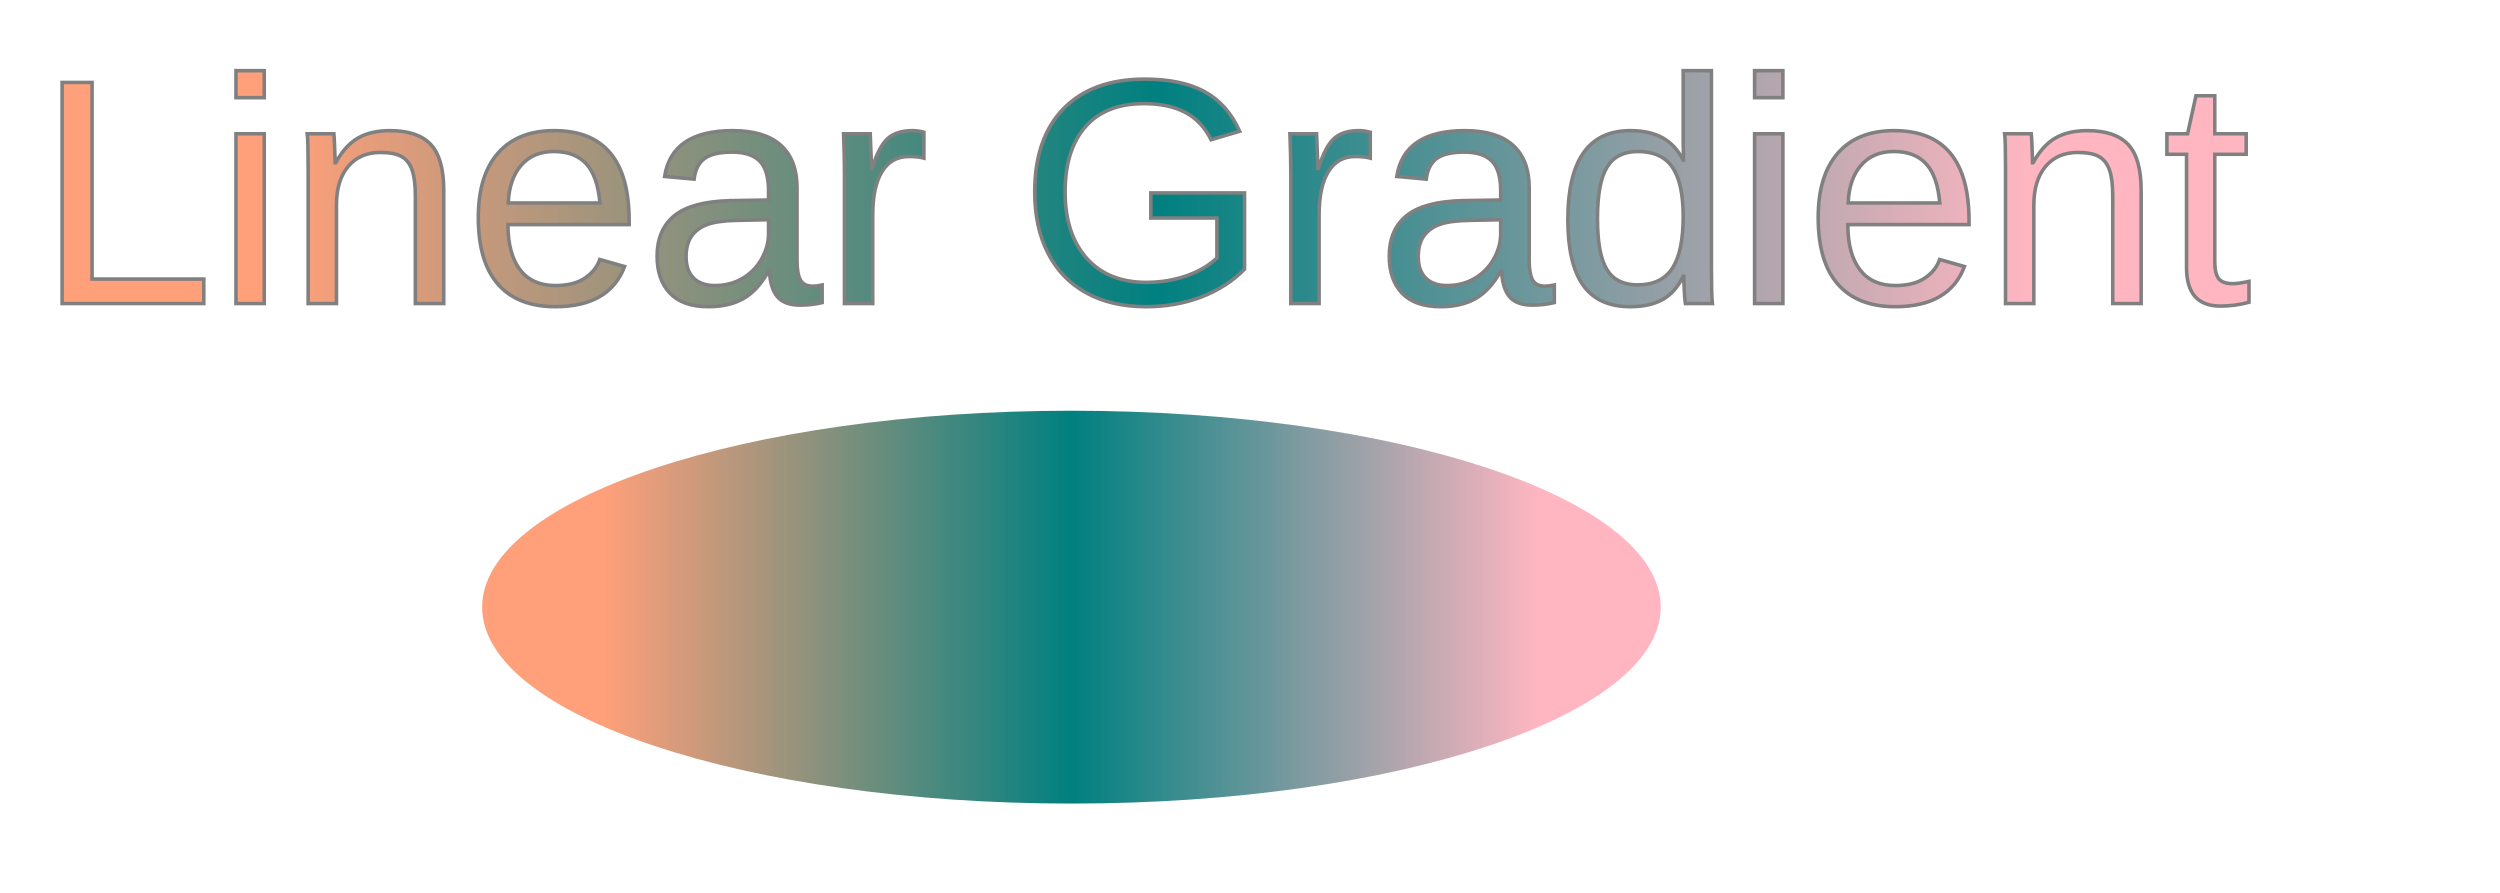
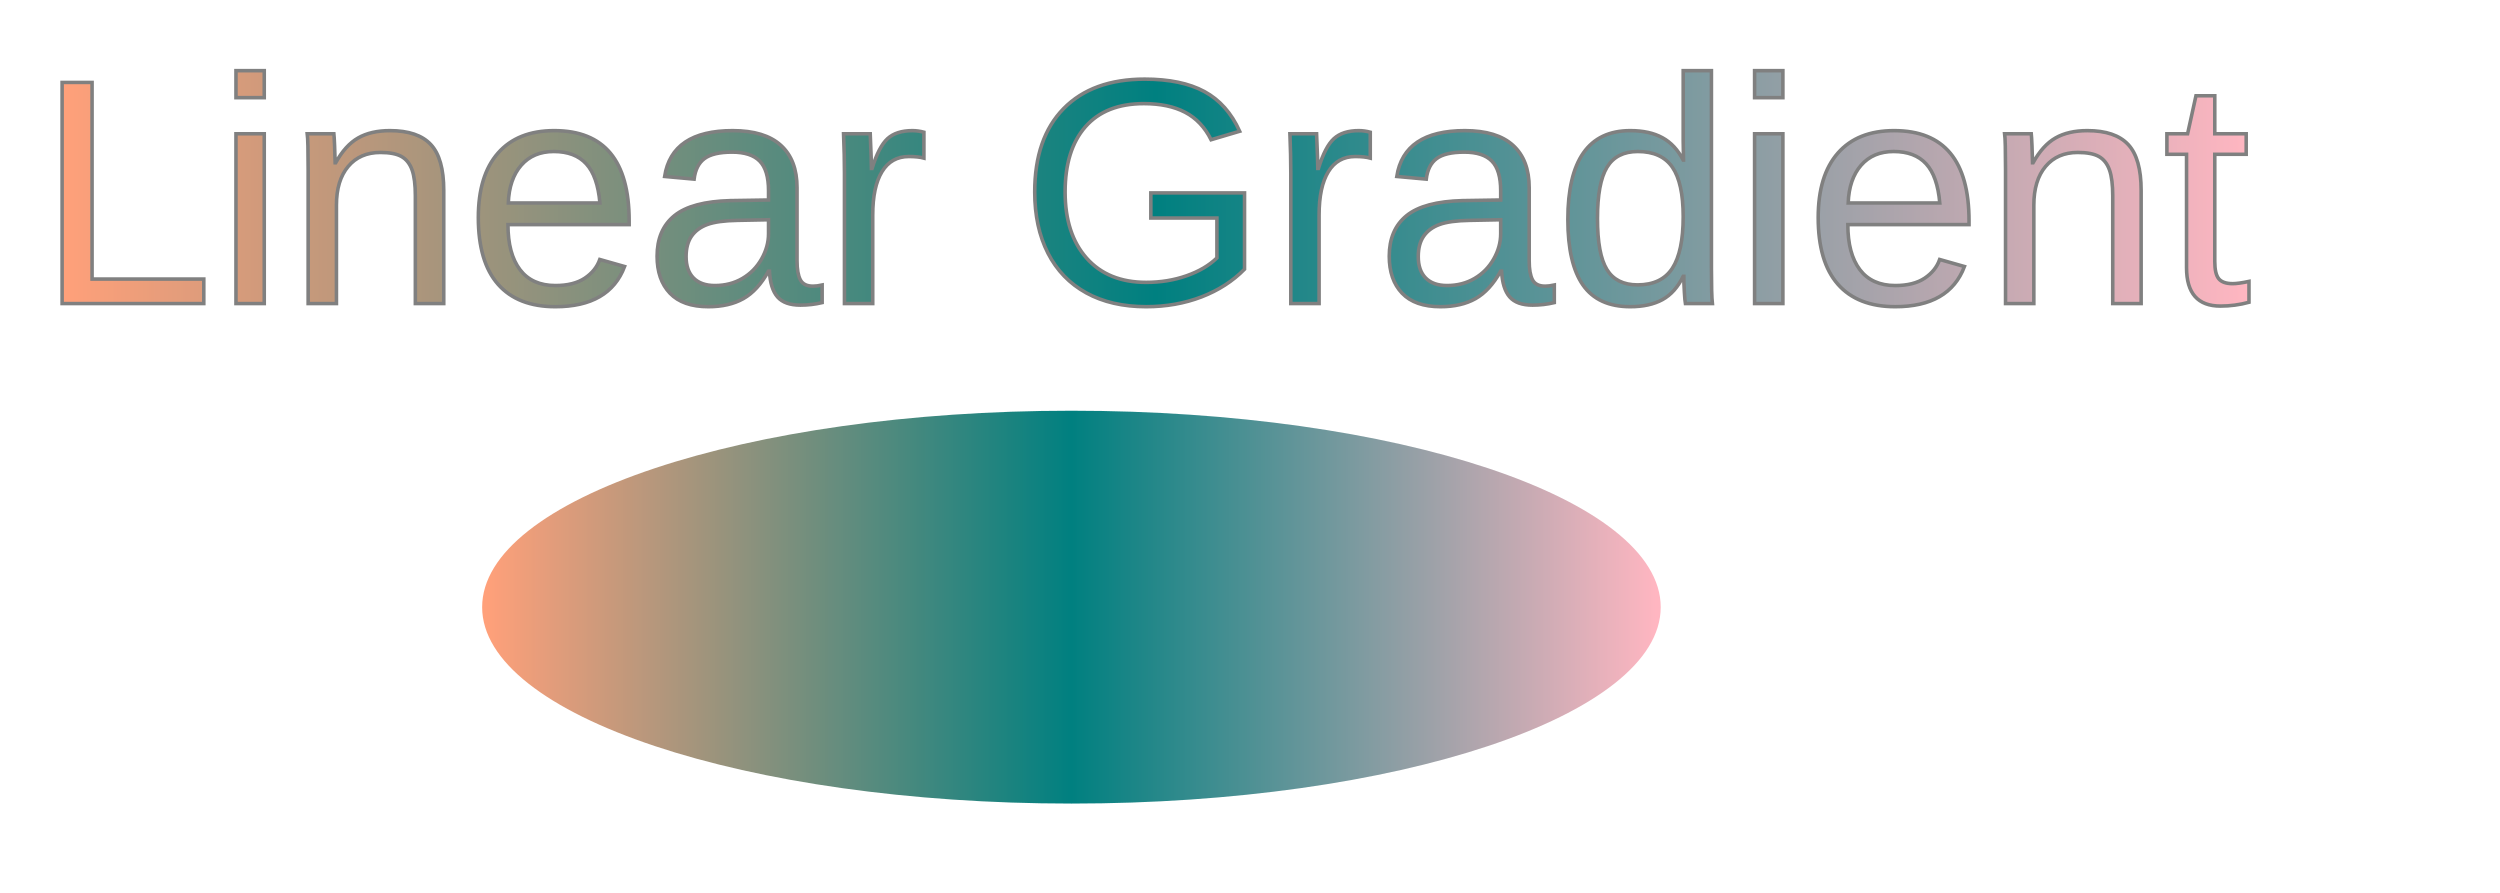
<svg xmlns="http://www.w3.org/2000/svg" height="250" width="700">
  <defs>
    <linearGradient id="grad1" x1="0%" y1="0%" x2="100%" y2="0%">
-       <stop offset="10%" stop-color="lightsalmon" />
+       <stop offset="0%" stop-color="lightsalmon" />
      <stop offset="50%" stop-color="teal" />
-       <stop offset="90%" stop-color="lightpink" />
+       <stop offset="100%" stop-color="lightpink" />
    </linearGradient>
    <radialGradient id="myRG" cx="0.5" cy="0.5" r="0.9" fx="0.5" fy="0.5" spreadMethod="pad">
      <stop offset="0%" stop-color="BISQUE" />
      <stop offset="60%" stop-color="CADETBLUE" />
    </radialGradient>
  </defs>
  <ellipse cx="300" cy="170" rx="165" ry="55" fill="url(#grad1)" />
  <text x="10" y="85" font-family="Arial" stroke="grey" stroke-width="1" font-size="90" fill="url(#grad1)">Linear Gradient</text>
</svg>
